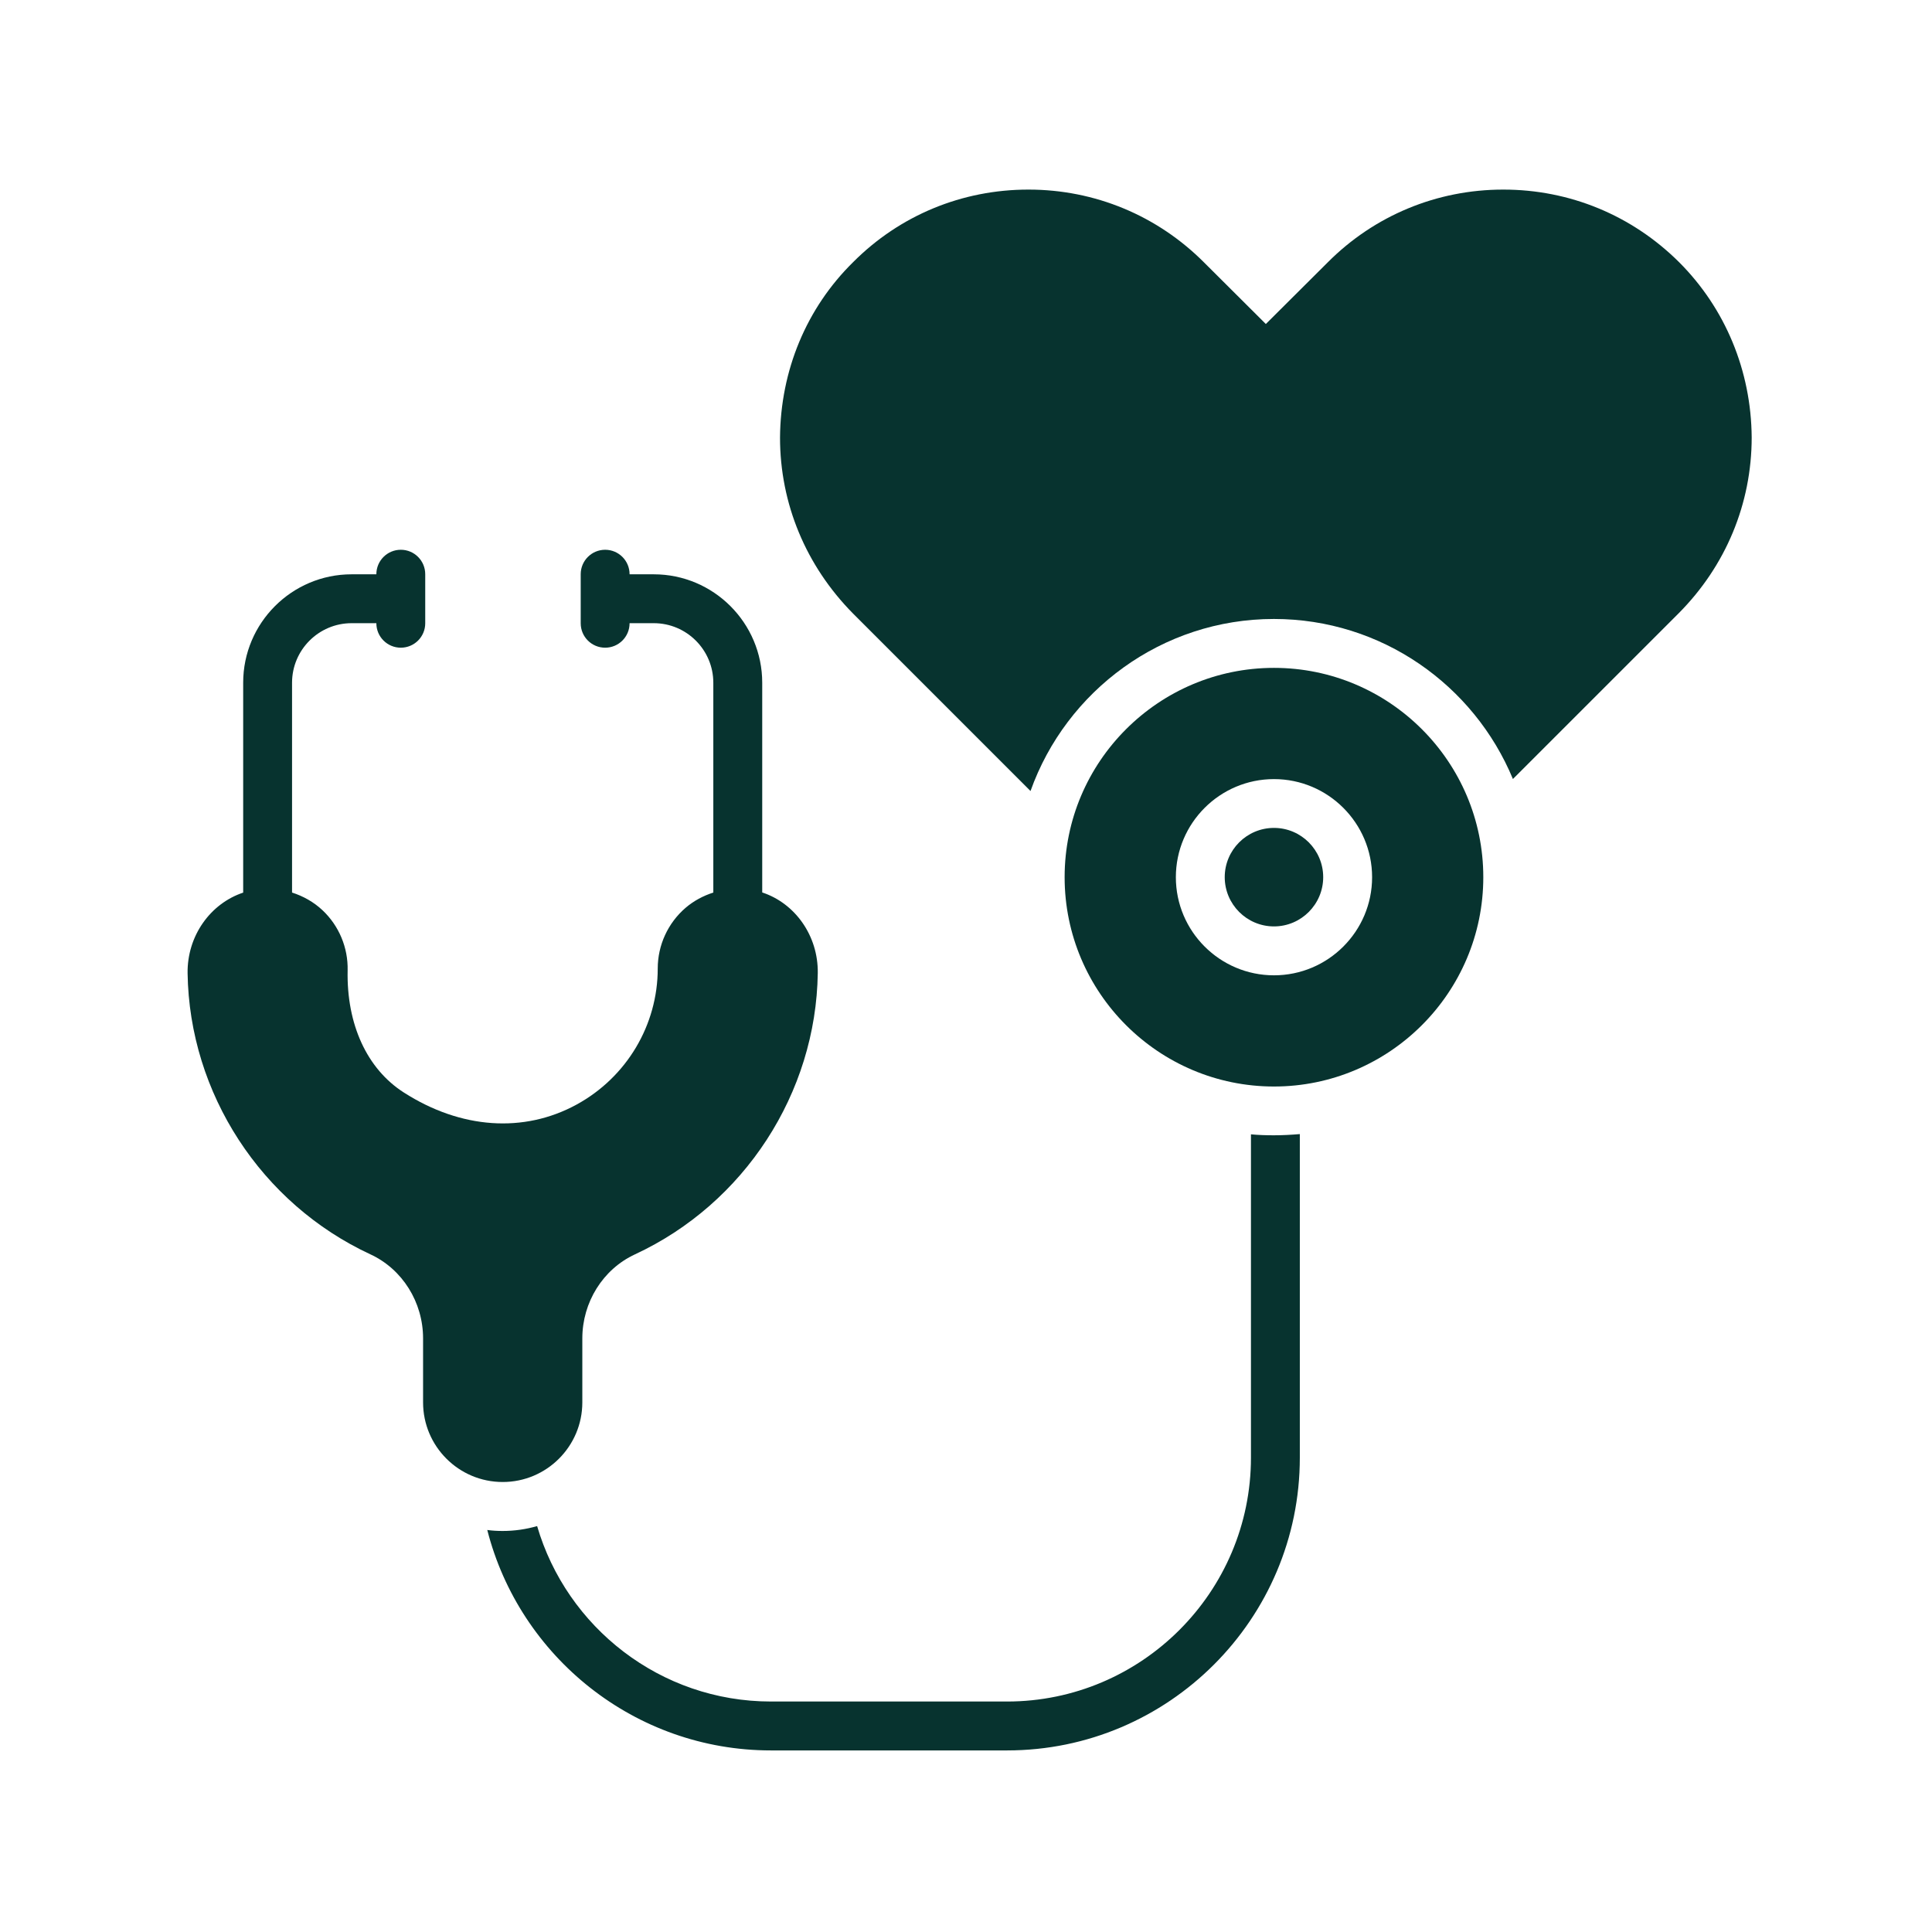
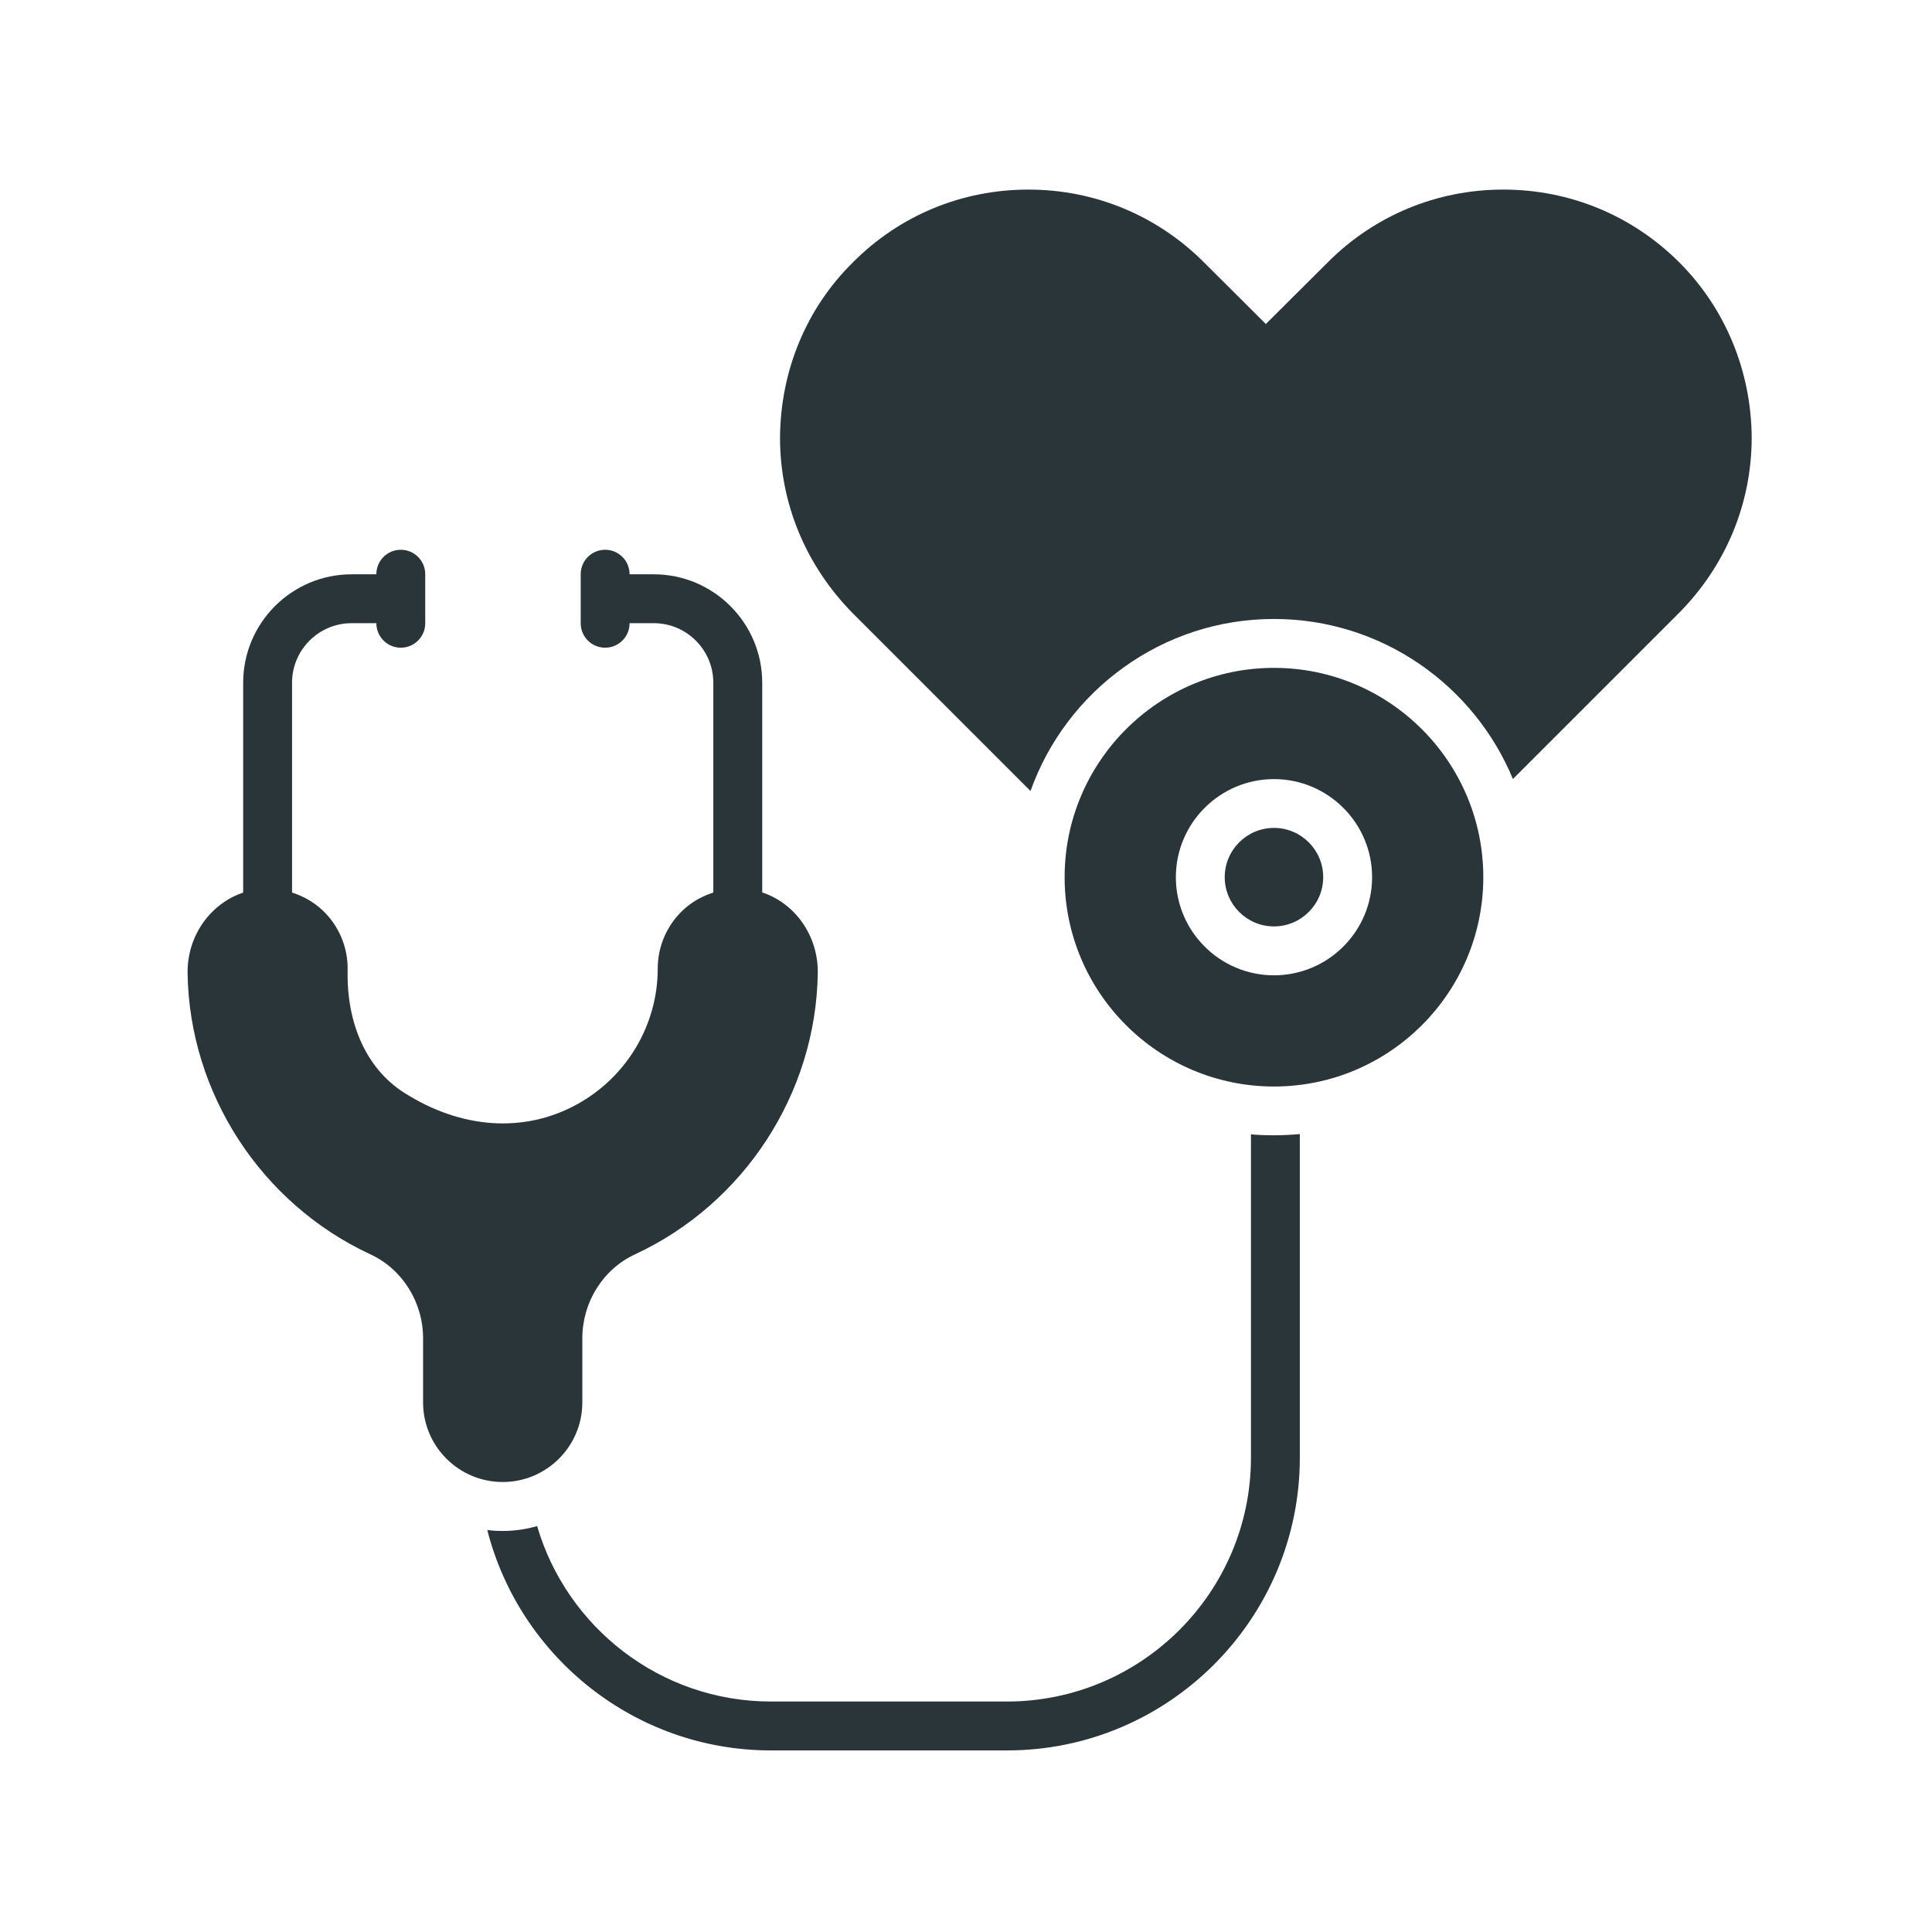
<svg xmlns="http://www.w3.org/2000/svg" width="61" height="61" viewBox="0 0 61 61" fill="none">
-   <path d="M53.015 8.278C51.525 6.796 49.558 5.986 47.467 5.986H47.459C45.369 5.986 43.393 6.804 41.919 8.286L39.967 10.23L38.023 8.293C36.542 6.804 34.566 5.986 32.475 5.986H32.468C30.377 5.986 28.409 6.797 26.935 8.278C25.462 9.728 24.643 11.696 24.628 13.818C24.628 15.901 25.446 17.868 26.935 19.373L32.537 24.975C33.663 21.811 36.688 19.543 40.222 19.543C43.624 19.543 46.541 21.634 47.768 24.596L53 19.365C54.489 17.868 55.307 15.901 55.307 13.81C55.291 11.703 54.473 9.736 53.015 8.278L53.015 8.278Z" fill="#07332F" />
-   <path d="M18.386 44.279V42.259C18.386 41.115 19.038 40.073 20.047 39.605C23.5 38.003 25.766 34.517 25.82 30.724C25.837 29.546 25.104 28.519 24.066 28.178V21.557C24.066 19.669 22.53 18.133 20.642 18.133L19.878 18.133V18.13C19.878 17.704 19.533 17.358 19.107 17.358C18.68 17.358 18.335 17.704 18.335 18.13V19.679C18.335 20.105 18.68 20.45 19.107 20.45C19.533 20.45 19.878 20.105 19.878 19.679V19.676H20.642C21.679 19.676 22.522 20.52 22.522 21.557V28.181C22.204 28.283 21.904 28.442 21.645 28.664C21.087 29.145 20.767 29.843 20.767 30.58C20.767 32.365 19.786 34.01 18.209 34.873C16.541 35.785 14.551 35.648 12.75 34.494C11.586 33.749 10.94 32.342 10.976 30.636C10.992 29.92 10.703 29.229 10.183 28.74C9.907 28.48 9.576 28.295 9.221 28.181V21.557C9.221 20.519 10.065 19.676 11.102 19.676H11.883V19.679C11.883 20.105 12.229 20.45 12.655 20.45C13.081 20.45 13.426 20.105 13.426 19.679V18.13C13.426 17.703 13.081 17.358 12.655 17.358C12.229 17.358 11.883 17.703 11.883 18.13V18.133H11.101C9.214 18.133 7.678 19.669 7.678 21.556V28.183C6.644 28.527 5.906 29.547 5.923 30.73C5.98 34.521 8.246 38.004 11.697 39.605C12.706 40.073 13.358 41.115 13.358 42.259V44.279C13.358 45.665 14.485 46.792 15.872 46.792C17.258 46.793 18.386 45.665 18.386 44.279L18.386 44.279Z" fill="#07332F" />
-   <path d="M39.497 35.815V46.023C39.497 50.267 36.04 53.723 31.796 53.723H24.343C20.848 53.723 17.893 51.378 16.959 48.184C16.612 48.284 16.249 48.338 15.871 48.338C15.709 48.338 15.547 48.33 15.385 48.307C16.404 52.304 20.038 55.267 24.343 55.267H31.797C36.897 55.267 41.04 51.116 41.04 46.023V35.807C40.77 35.83 40.5 35.845 40.222 35.845C39.975 35.845 39.736 35.838 39.497 35.815L39.497 35.815Z" fill="#07332F" />
-   <path d="M40.224 26.14C39.366 26.14 38.669 26.838 38.669 27.695C38.669 28.552 39.366 29.25 40.224 29.25C41.081 29.25 41.778 28.552 41.778 27.695C41.778 26.838 41.081 26.14 40.224 26.14Z" fill="#07332F" />
-   <path d="M40.224 21.087C36.579 21.087 33.614 24.052 33.614 27.696C33.614 31.34 36.579 34.305 40.224 34.305C43.868 34.305 46.833 31.34 46.833 27.696C46.833 24.052 43.868 21.087 40.224 21.087ZM40.224 30.794C38.516 30.794 37.126 29.405 37.126 27.697C37.126 25.989 38.516 24.599 40.224 24.599C41.932 24.599 43.322 25.988 43.322 27.697C43.322 29.405 41.932 30.794 40.224 30.794Z" fill="#07332F" />
+   <path d="M53.015 8.278C51.525 6.796 49.558 5.986 47.467 5.986H47.459C45.369 5.986 43.393 6.804 41.919 8.286L39.967 10.23L38.023 8.293C36.542 6.804 34.566 5.986 32.475 5.986H32.468C30.377 5.986 28.409 6.797 26.935 8.278C25.462 9.728 24.643 11.696 24.628 13.818C24.628 15.901 25.446 17.868 26.935 19.373L32.537 24.975C33.663 21.811 36.688 19.543 40.222 19.543C43.624 19.543 46.541 21.634 47.768 24.596L53 19.365C54.489 17.868 55.307 15.901 55.307 13.81C55.291 11.703 54.473 9.736 53.015 8.278L53.015 8.278Z" fill="#2a353a" />
+   <path d="M18.386 44.279V42.259C18.386 41.115 19.038 40.073 20.047 39.605C23.5 38.003 25.766 34.517 25.82 30.724C25.837 29.546 25.104 28.519 24.066 28.178V21.557C24.066 19.669 22.53 18.133 20.642 18.133L19.878 18.133V18.13C19.878 17.704 19.533 17.358 19.107 17.358C18.68 17.358 18.335 17.704 18.335 18.13V19.679C18.335 20.105 18.68 20.45 19.107 20.45C19.533 20.45 19.878 20.105 19.878 19.679V19.676H20.642C21.679 19.676 22.522 20.52 22.522 21.557V28.181C22.204 28.283 21.904 28.442 21.645 28.664C21.087 29.145 20.767 29.843 20.767 30.58C20.767 32.365 19.786 34.01 18.209 34.873C16.541 35.785 14.551 35.648 12.75 34.494C11.586 33.749 10.94 32.342 10.976 30.636C10.992 29.92 10.703 29.229 10.183 28.74C9.907 28.48 9.576 28.295 9.221 28.181V21.557C9.221 20.519 10.065 19.676 11.102 19.676H11.883V19.679C11.883 20.105 12.229 20.45 12.655 20.45C13.081 20.45 13.426 20.105 13.426 19.679V18.13C13.426 17.703 13.081 17.358 12.655 17.358C12.229 17.358 11.883 17.703 11.883 18.13V18.133H11.101C9.214 18.133 7.678 19.669 7.678 21.556V28.183C6.644 28.527 5.906 29.547 5.923 30.73C5.98 34.521 8.246 38.004 11.697 39.605C12.706 40.073 13.358 41.115 13.358 42.259V44.279C13.358 45.665 14.485 46.792 15.872 46.792C17.258 46.793 18.386 45.665 18.386 44.279L18.386 44.279Z" fill="#2a353a" />
+   <path d="M39.497 35.815V46.023C39.497 50.267 36.04 53.723 31.796 53.723H24.343C20.848 53.723 17.893 51.378 16.959 48.184C16.612 48.284 16.249 48.338 15.871 48.338C15.709 48.338 15.547 48.33 15.385 48.307C16.404 52.304 20.038 55.267 24.343 55.267H31.797C36.897 55.267 41.04 51.116 41.04 46.023V35.807C40.77 35.83 40.5 35.845 40.222 35.845C39.975 35.845 39.736 35.838 39.497 35.815L39.497 35.815Z" fill="#2a353a" />
+   <path d="M40.224 26.14C39.366 26.14 38.669 26.838 38.669 27.695C38.669 28.552 39.366 29.25 40.224 29.25C41.081 29.25 41.778 28.552 41.778 27.695C41.778 26.838 41.081 26.14 40.224 26.14Z" fill="#2a353a" />
+   <path d="M40.224 21.087C36.579 21.087 33.614 24.052 33.614 27.696C33.614 31.34 36.579 34.305 40.224 34.305C43.868 34.305 46.833 31.34 46.833 27.696C46.833 24.052 43.868 21.087 40.224 21.087ZM40.224 30.794C38.516 30.794 37.126 29.405 37.126 27.697C37.126 25.989 38.516 24.599 40.224 24.599C41.932 24.599 43.322 25.988 43.322 27.697C43.322 29.405 41.932 30.794 40.224 30.794Z" fill="#2a353a" />
</svg>
